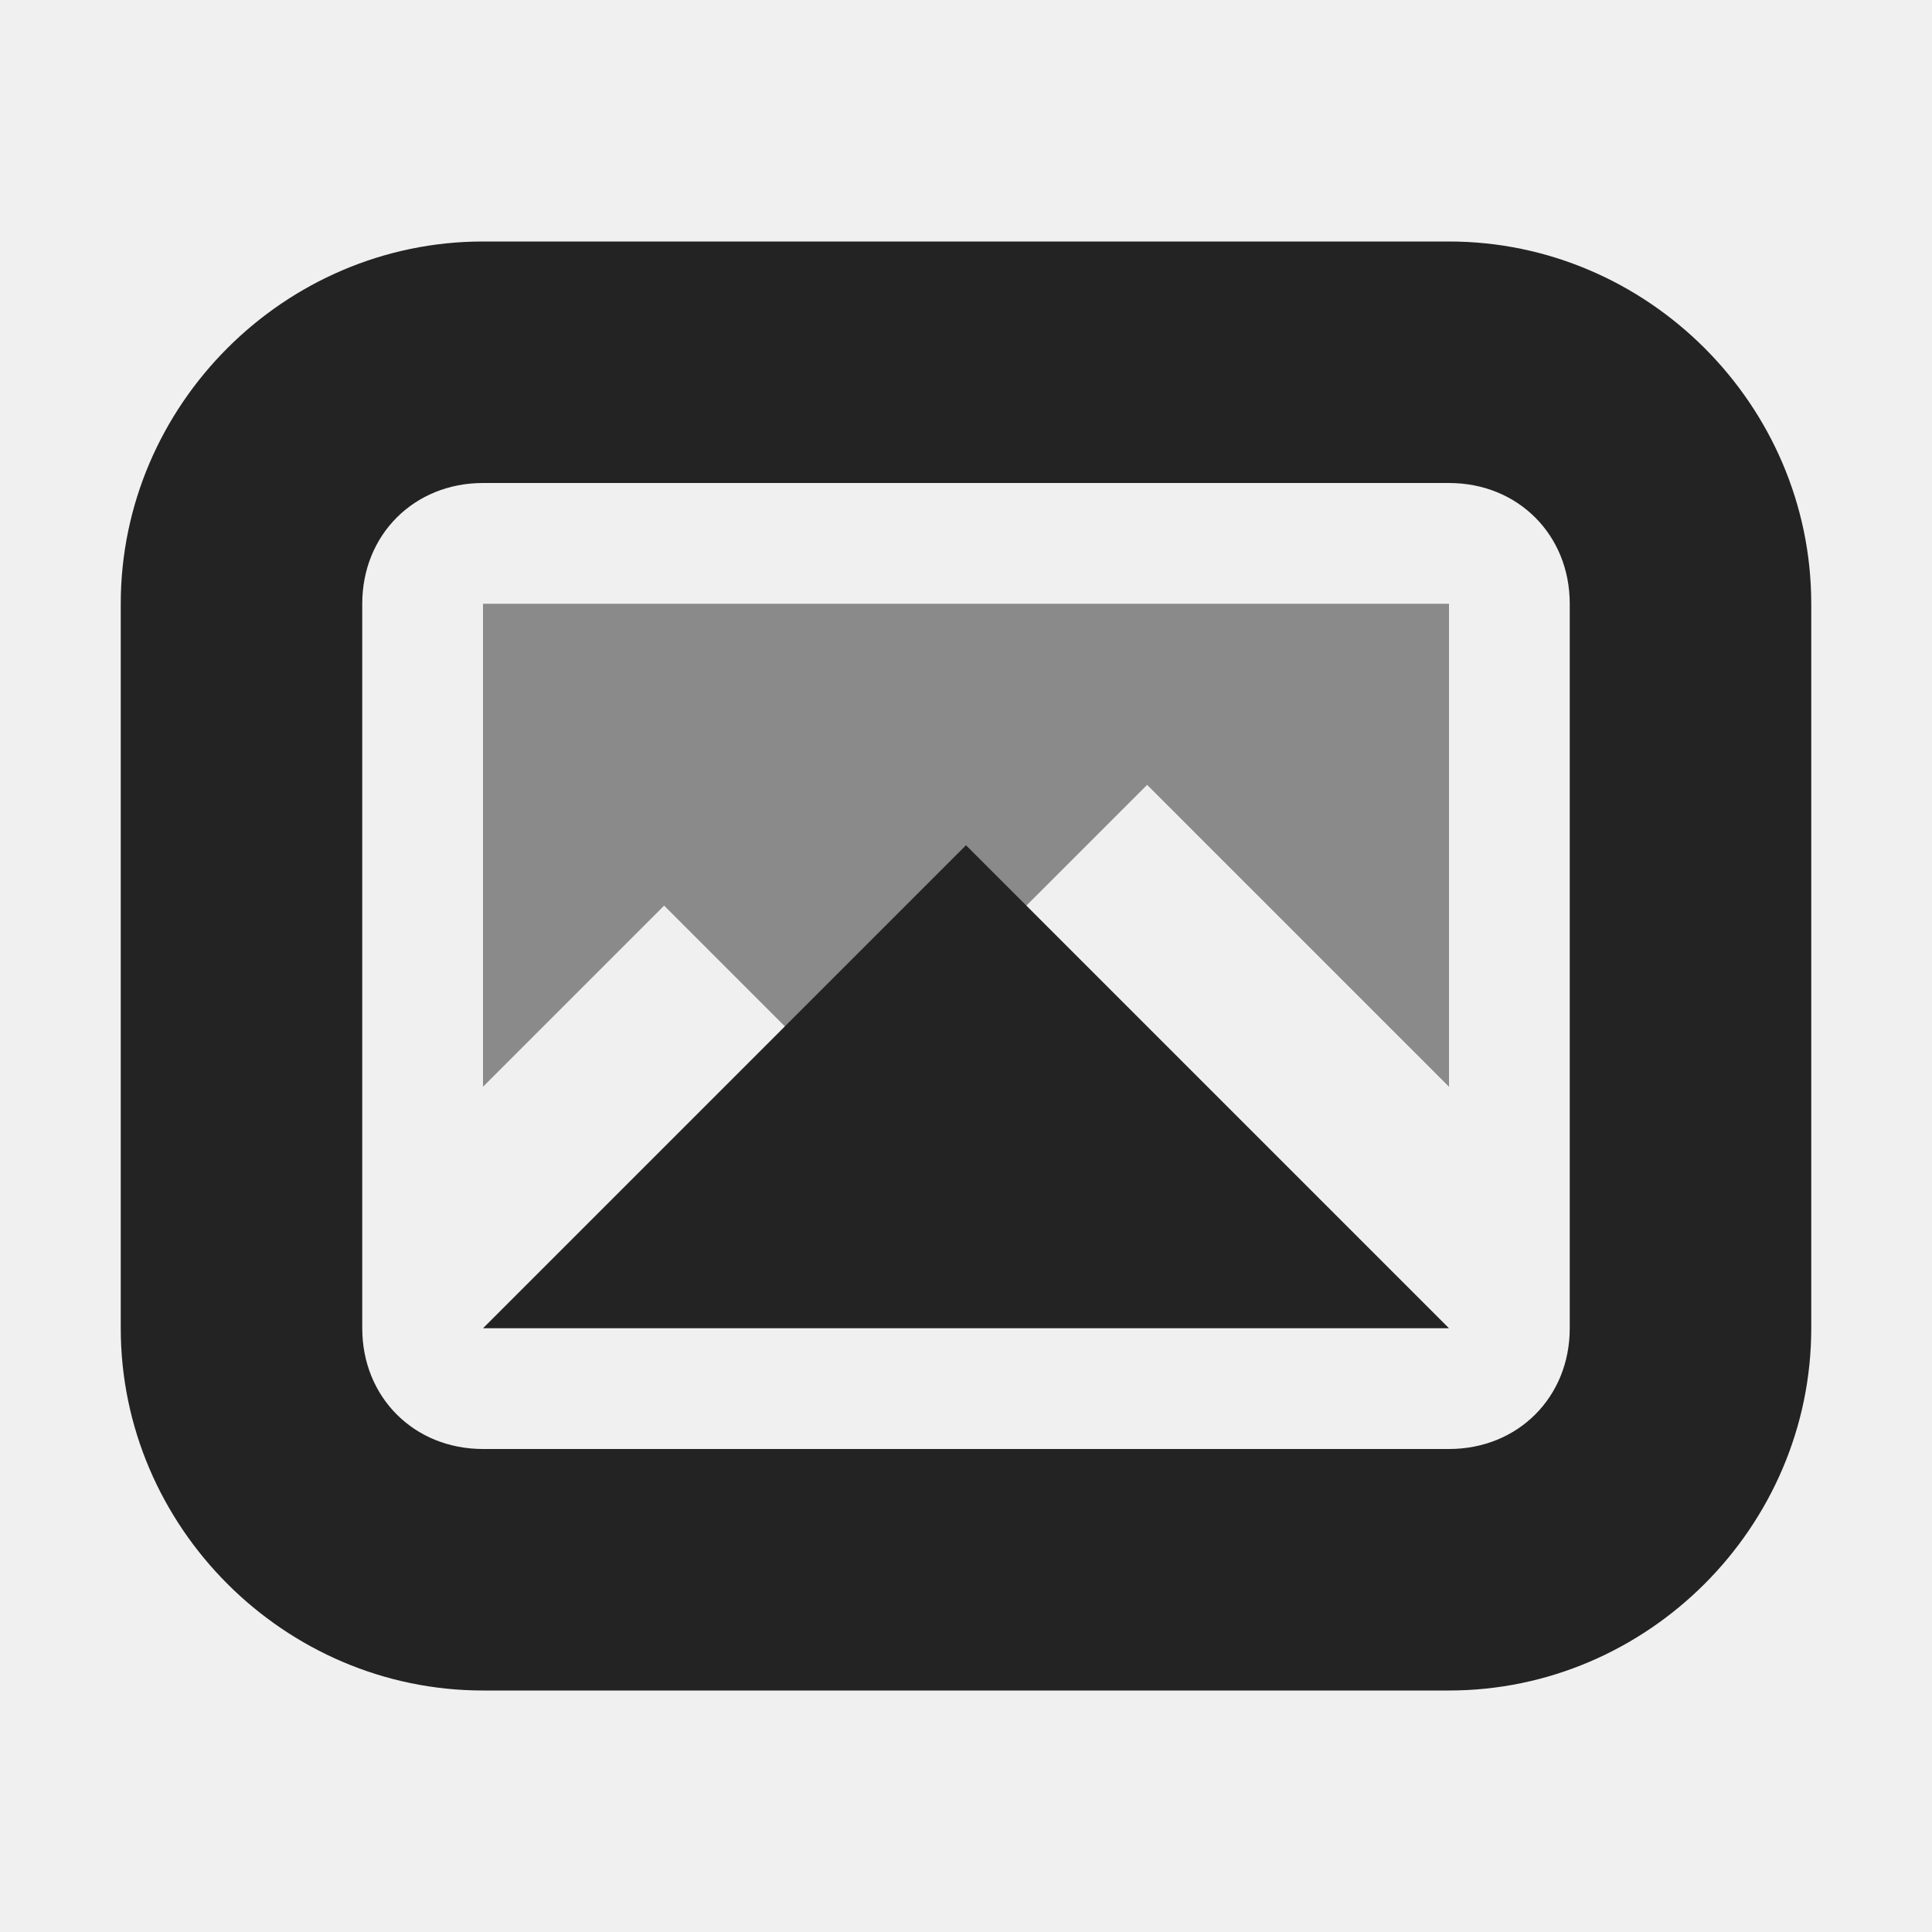
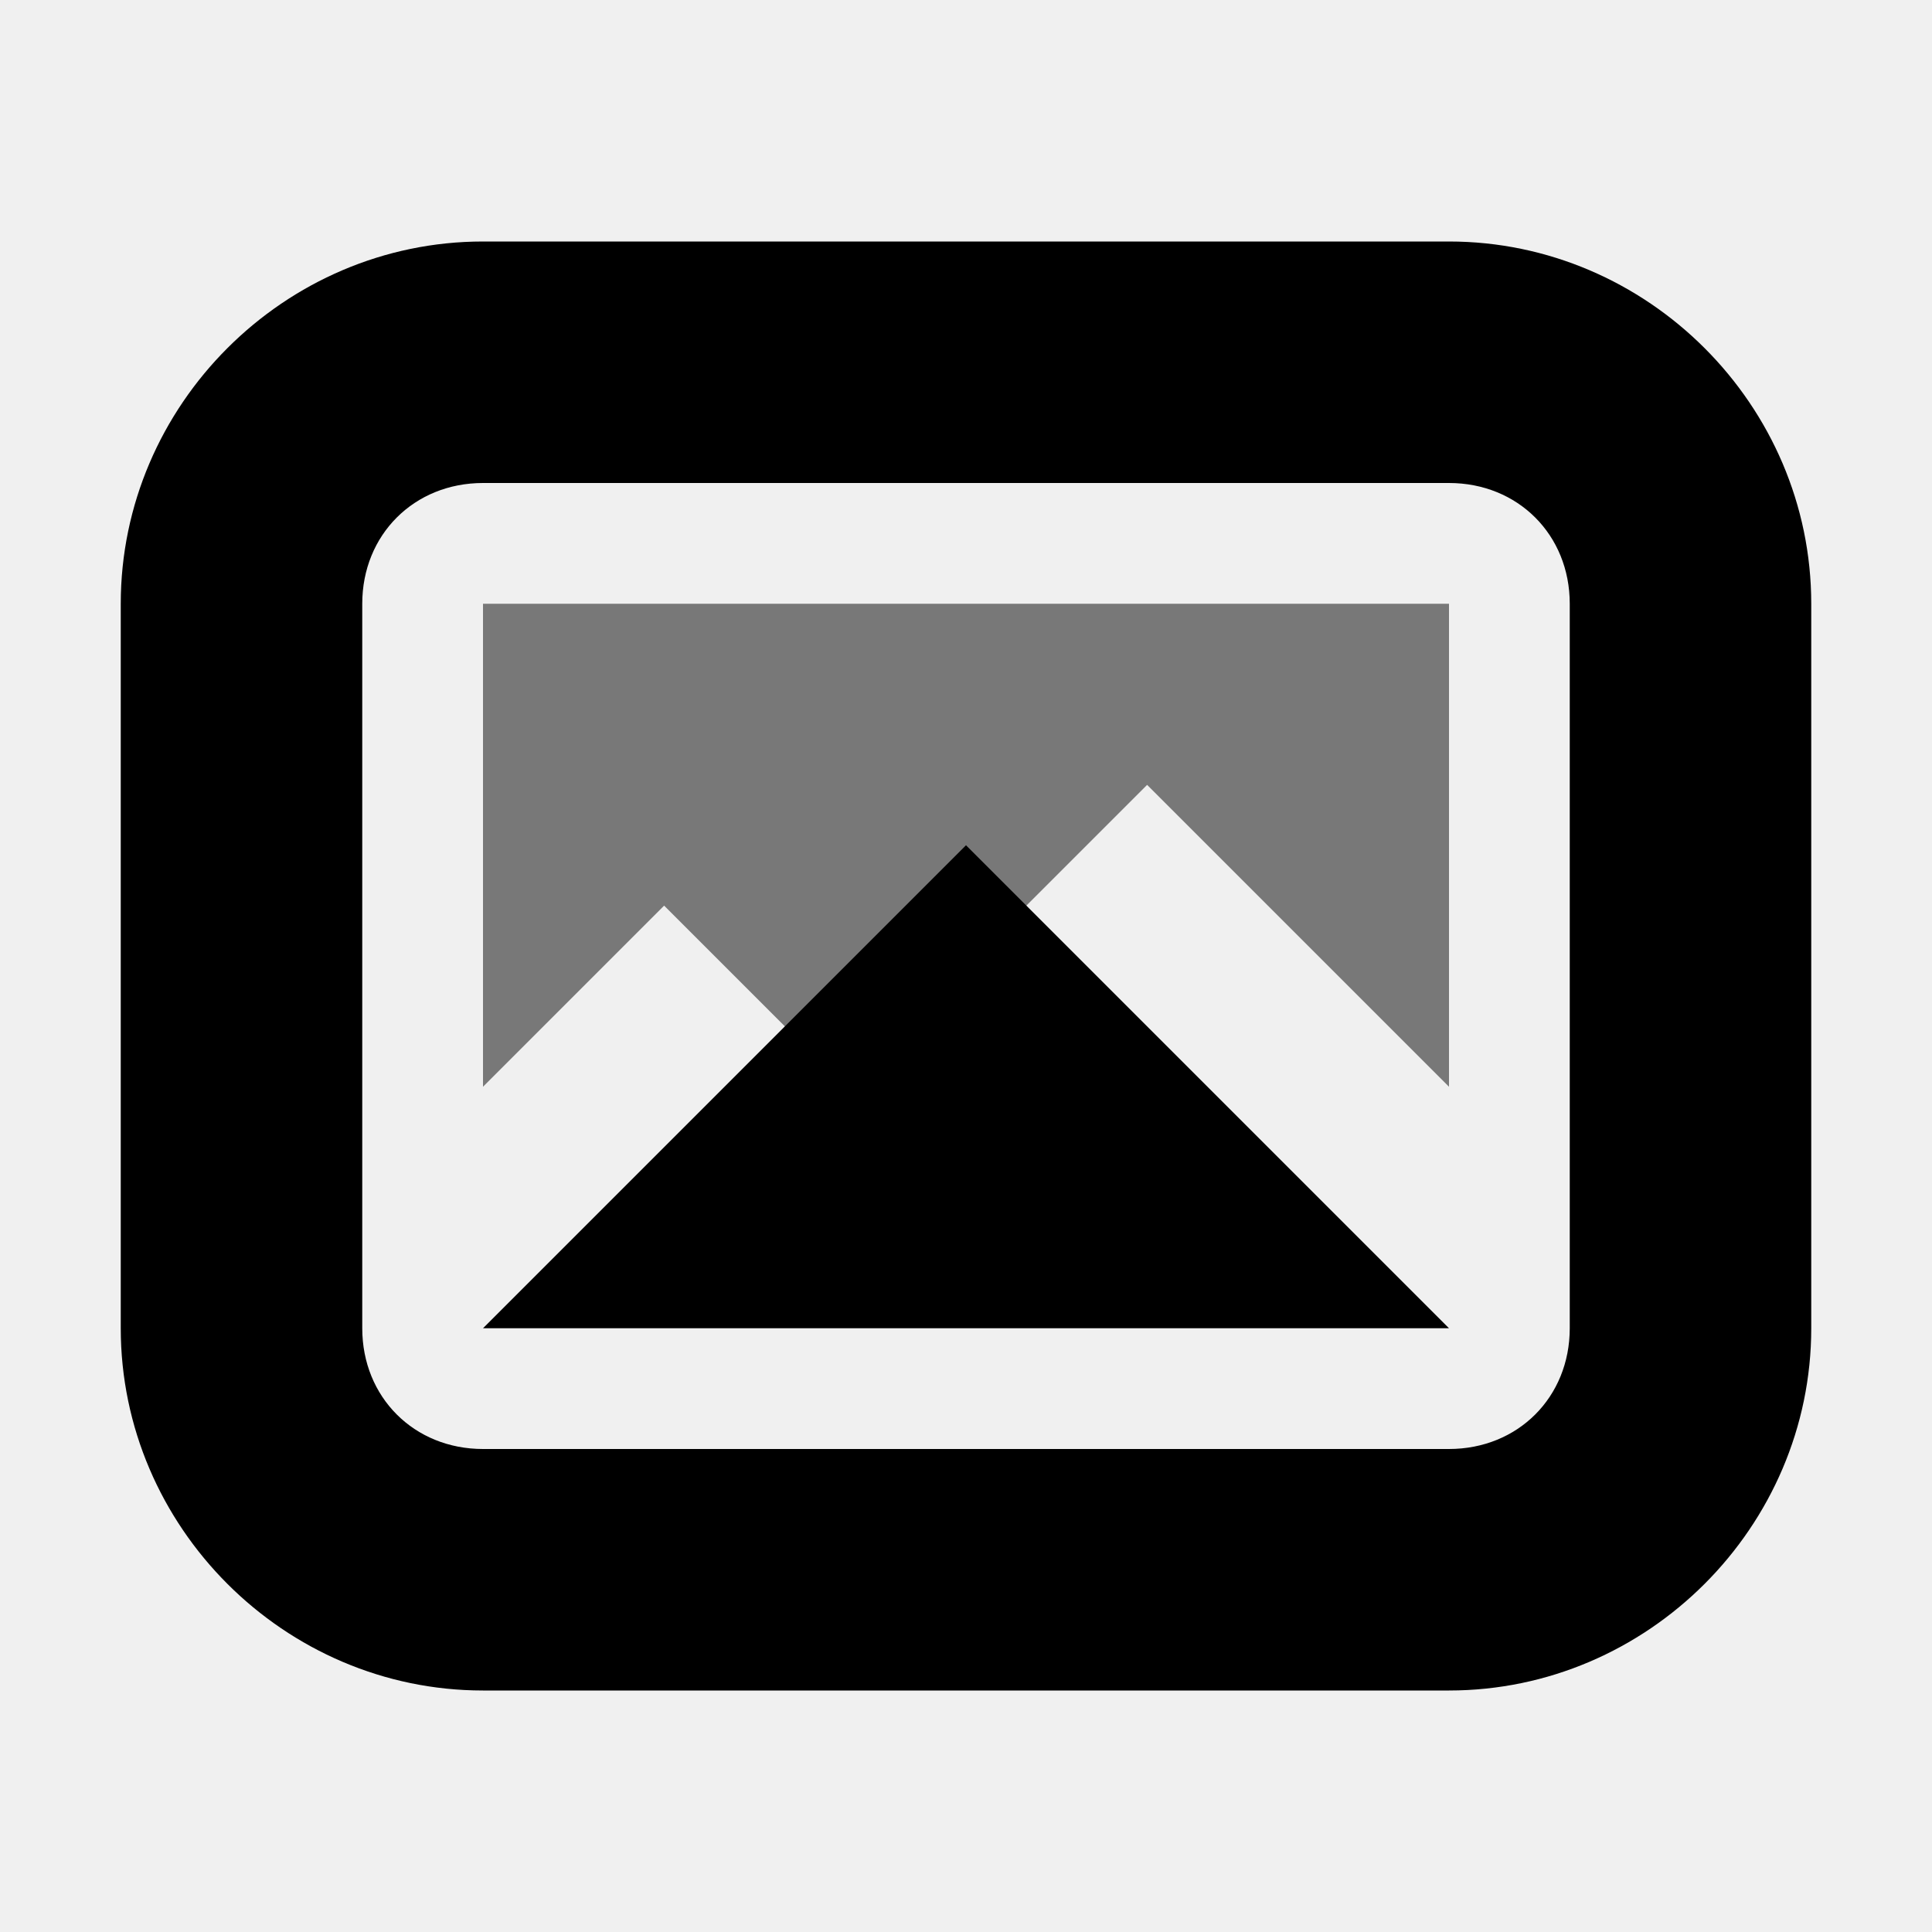
<svg xmlns="http://www.w3.org/2000/svg" width="16" height="16" viewBox="0 0 16 16" fill="none">
  <g clip-path="url(#clip0_758_3662)">
    <path d="M0 0H16V16H0V0Z" fill="#808080" fill-opacity="0.00" />
-     <path d="M4 2C2.355 2 1 3.355 1 5V11C1 12.645 2.355 14 4 14H12C13.645 14 15 12.645 15 11V5C15 3.355 13.645 2 12 2H4ZM4 4H12C12.571 4 13 4.429 13 5V11C13 11.571 12.571 12 12 12H4C3.429 12 3 11.571 3 11V5C3 4.429 3.429 4 4 4Z" fill="#232323" />
-     <path opacity="0.5" d="M4 5V9L5.5 7.5L7 9L9.5 6.5L12 9V5H4Z" fill="#232323" />
-     <path d="M8 7L12 11H4L8 7Z" fill="#232323" />
+     <path d="M4 2C2.355 2 1 3.355 1 5V11C1 12.645 2.355 14 4 14H12C13.645 14 15 12.645 15 11V5C15 3.355 13.645 2 12 2H4ZM4 4H12C12.571 4 13 4.429 13 5V11C13 11.571 12.571 12 12 12H4C3.429 12 3 11.571 3 11V5C3 4.429 3.429 4 4 4Z" fill="currentColor" />
+     <path opacity="0.5" d="M4 5V9L5.5 7.5L7 9L9.5 6.5L12 9V5H4Z" fill="currentColor" />
+     <path d="M8 7L12 11H4L8 7Z" fill="currentColor" />
  </g>
  <defs>
    <clipPath id="clip0_758_3662">
      <rect width="16" height="16" fill="white" />
    </clipPath>
  </defs>
</svg>
